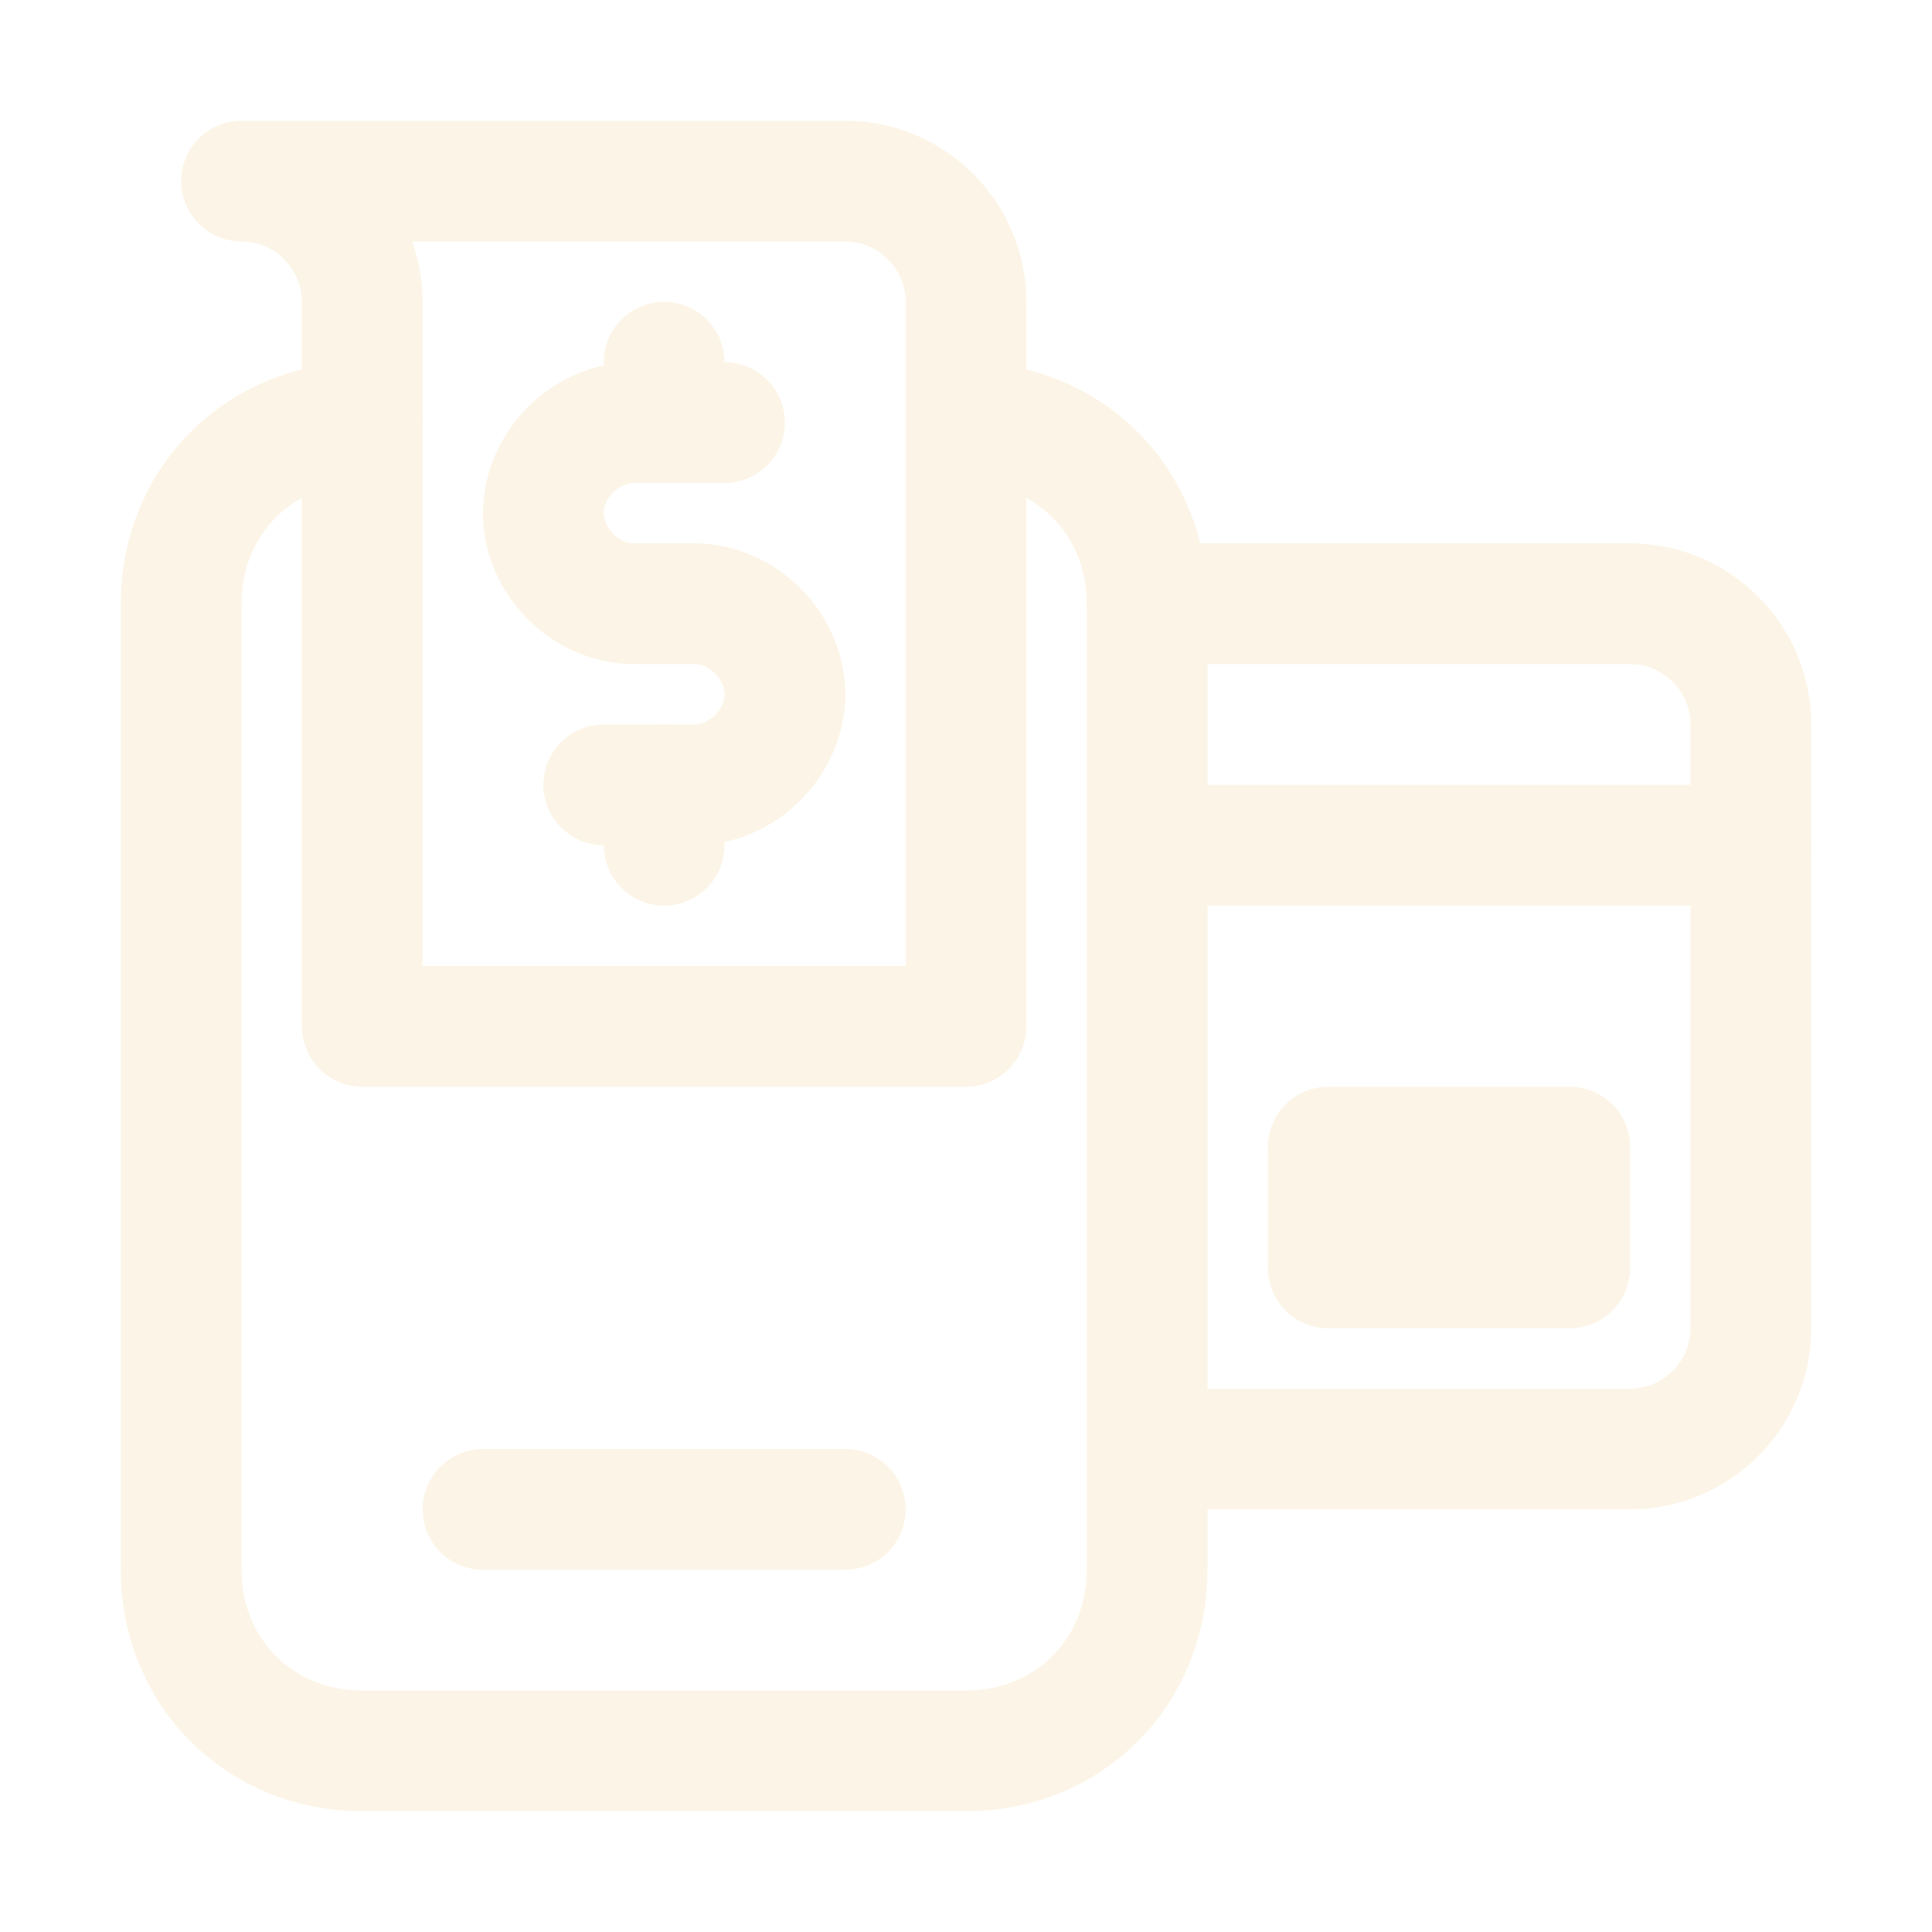
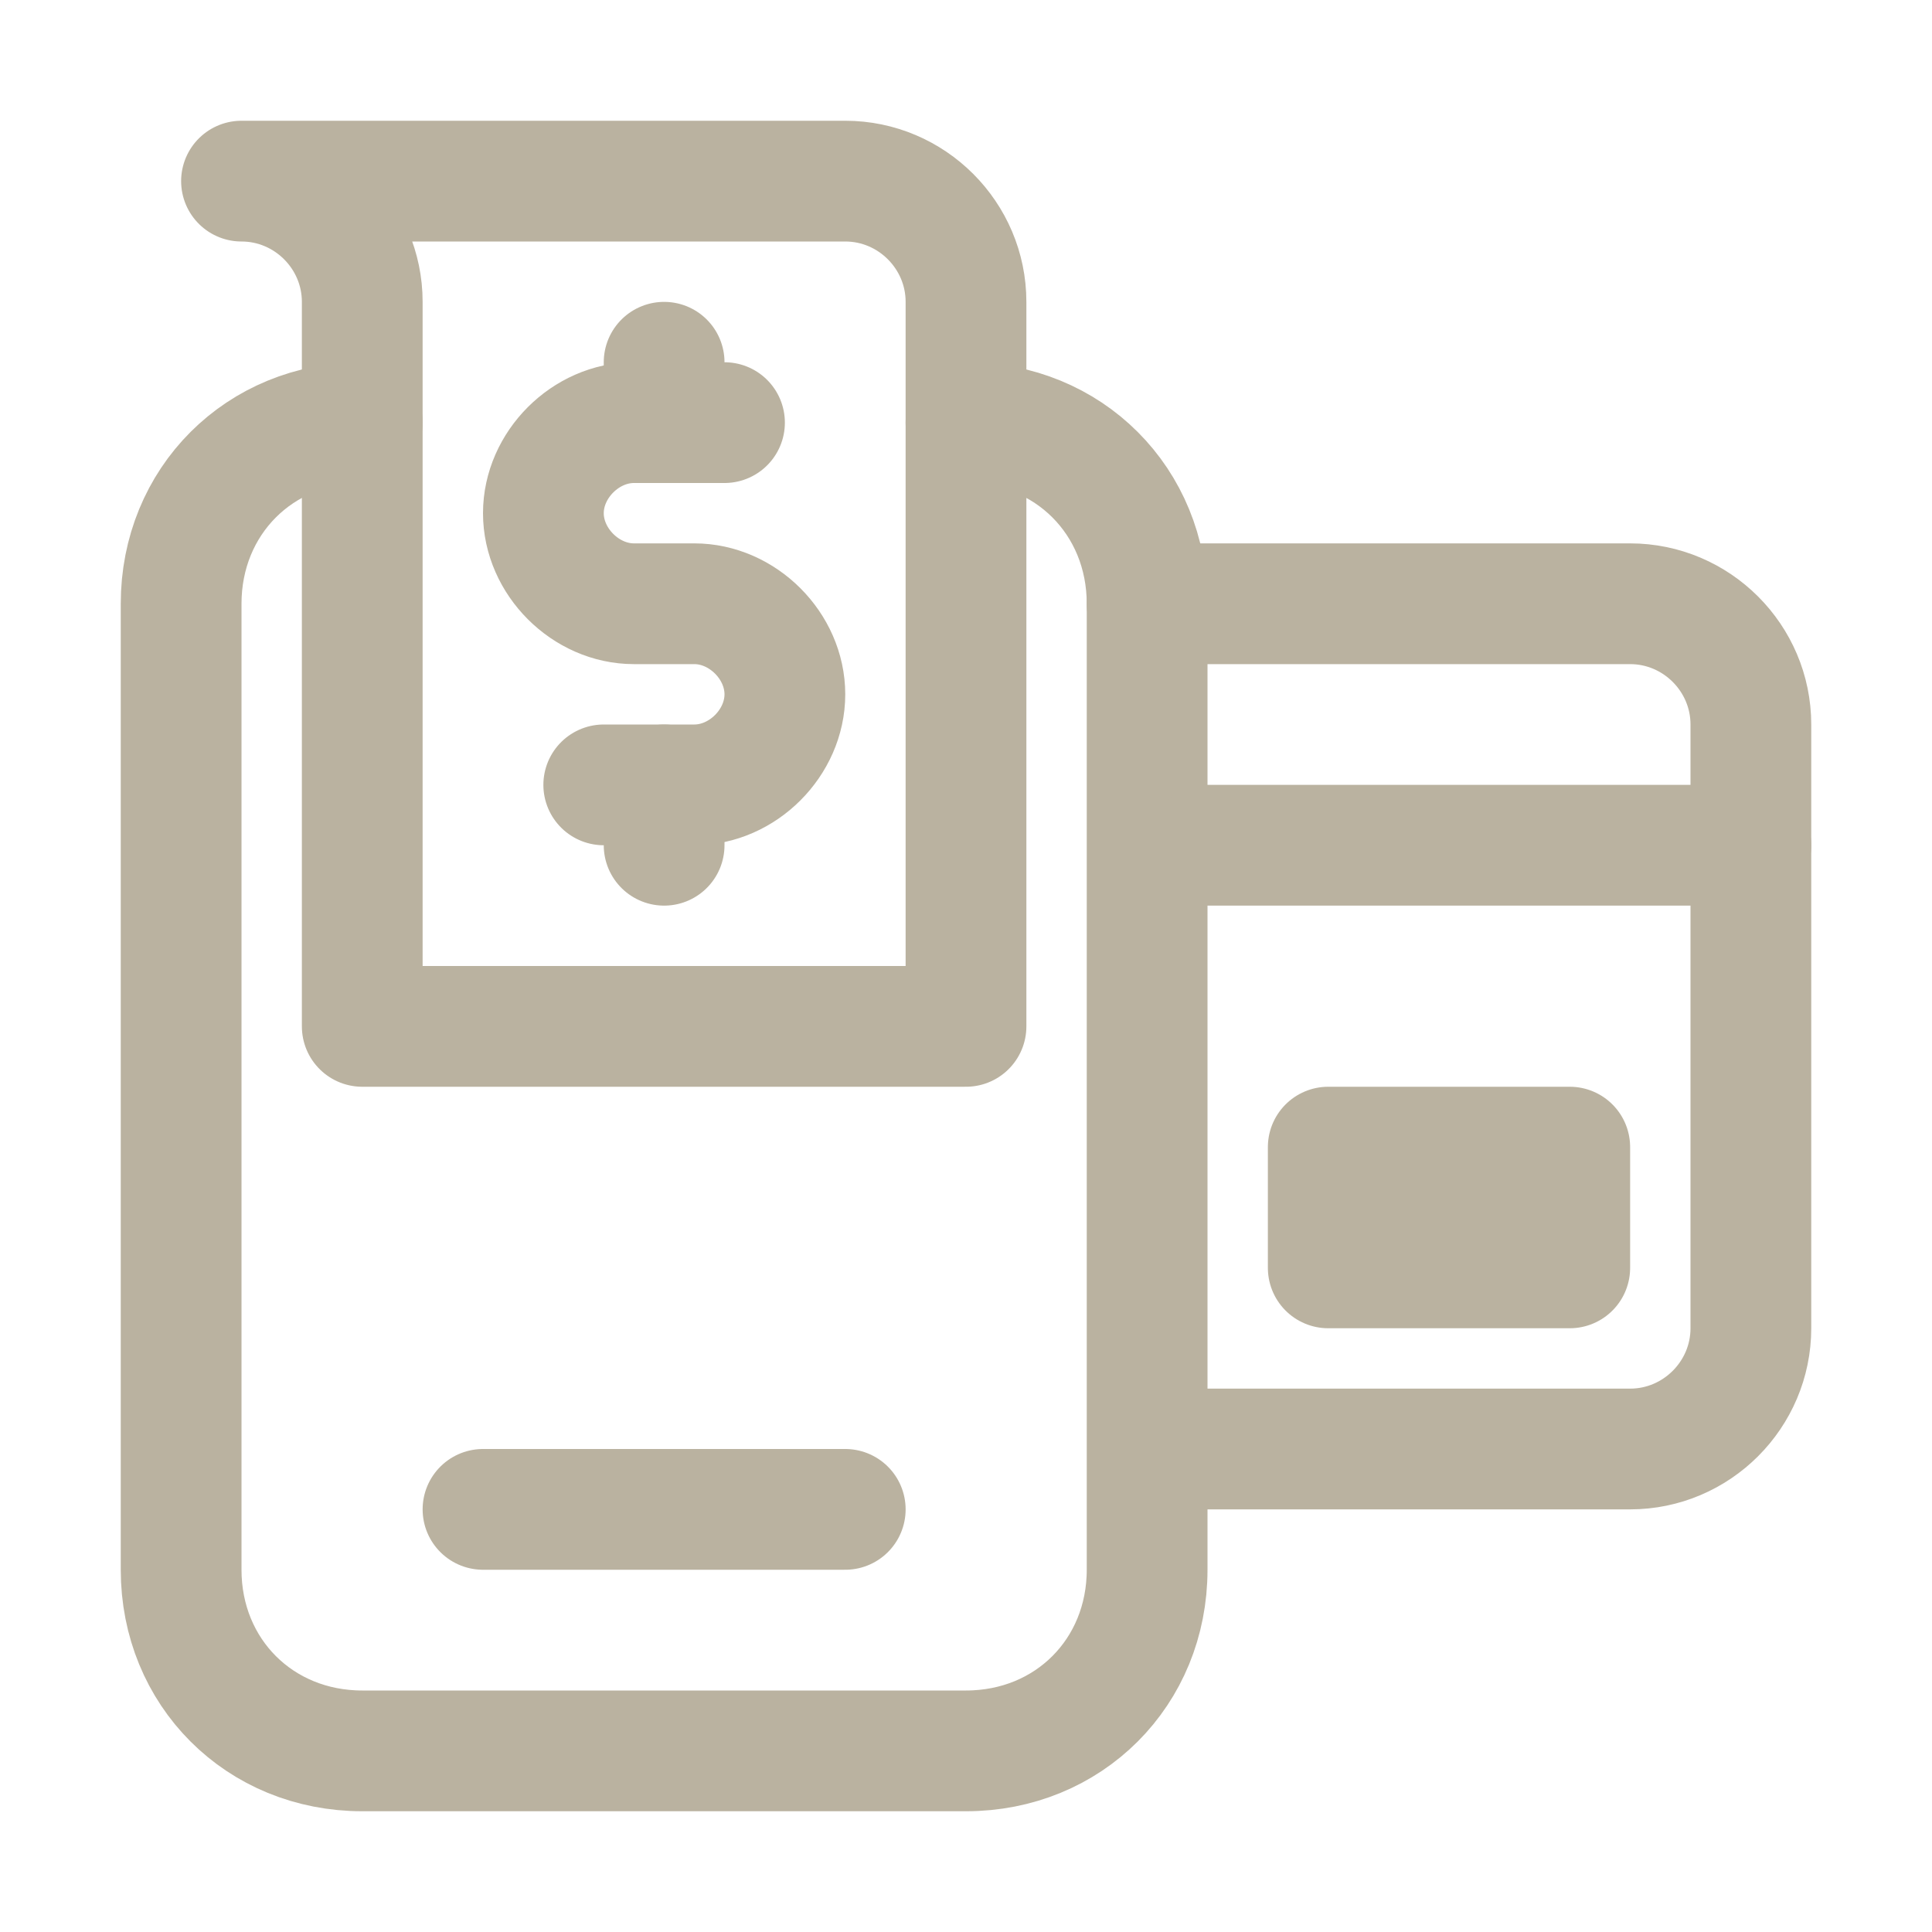
<svg xmlns="http://www.w3.org/2000/svg" version="1.1" id="Icons" viewBox="0 0 32 32" xml:space="preserve" width="800px" height="800px" fill="#000000">
  <g id="SVGRepo_bgCarrier" stroke-width="0" />
  <g id="SVGRepo_tracerCarrier" stroke-linecap="round" stroke-linejoin="round" />
  <g id="SVGRepo_iconCarrier">
-     <style type="text/css"> .st0{fill:none;stroke:#FCF5E7;stroke-width:2;stroke-linecap:round;stroke-linejoin:round;stroke-miterlimit:10;} .st1{fill:none;stroke:#FCF5E7;stroke-width:2;stroke-linecap:round;stroke-linejoin:round;stroke-miterlimit:10;stroke-dasharray:3;} .st2{fill:none;stroke:#FCF5E7;stroke-width:2;stroke-linejoin:round;stroke-miterlimit:10;} .st3{fill:none;} </style>
+     <style type="text/css"> .st0{fill:none;stroke:#bab2a0;stroke-width:2;stroke-linecap:round;stroke-linejoin:round;stroke-miterlimit:10;} .st1{fill:none;stroke:#bab2a0;stroke-width:2;stroke-linecap:round;stroke-linejoin:round;stroke-miterlimit:10;stroke-dasharray:3;} .st2{fill:none;stroke:#bab2a0;stroke-width:2;stroke-linejoin:round;stroke-miterlimit:10;} .st3{fill:none;} </style>
    <path class="st0" d="M6,7L6,7c-1.7,0-3,1.3-3,3v16c0,1.7,1.3,3,3,3h10c1.7,0,3-1.3,3-3V10c0-1.7-1.3-3-3-3h0" />
    <path class="st0" d="M6,5v12h10V5c0-1.1-0.9-2-2-2H4C5.1,3,6,3.9,6,5z" />
    <line class="st0" x1="8" y1="25" x2="14" y2="25" />
    <path class="st0" d="M19,10h8c1.1,0,2,0.9,2,2v10c0,1.1-0.9,2-2,2h-7" />
    <line class="st0" x1="29" y1="14" x2="20" y2="14" />
    <rect x="23" y="18" transform="matrix(-1.836970e-16 1 -1 -1.836970e-16 44 -4)" class="st0" width="2" height="4" />
    <line class="st0" x1="11" y1="6" x2="11" y2="7" />
    <line class="st0" x1="11" y1="13" x2="11" y2="14" />
    <path class="st0" d="M12,7h-1.5C9.7,7,9,7.7,9,8.5v0C9,9.3,9.7,10,10.5,10h1c0.8,0,1.5,0.7,1.5,1.5v0c0,0.8-0.7,1.5-1.5,1.5H10" />
    <rect x="-72" y="-432" class="st3" width="536" height="680" />
  </g>
</svg>
